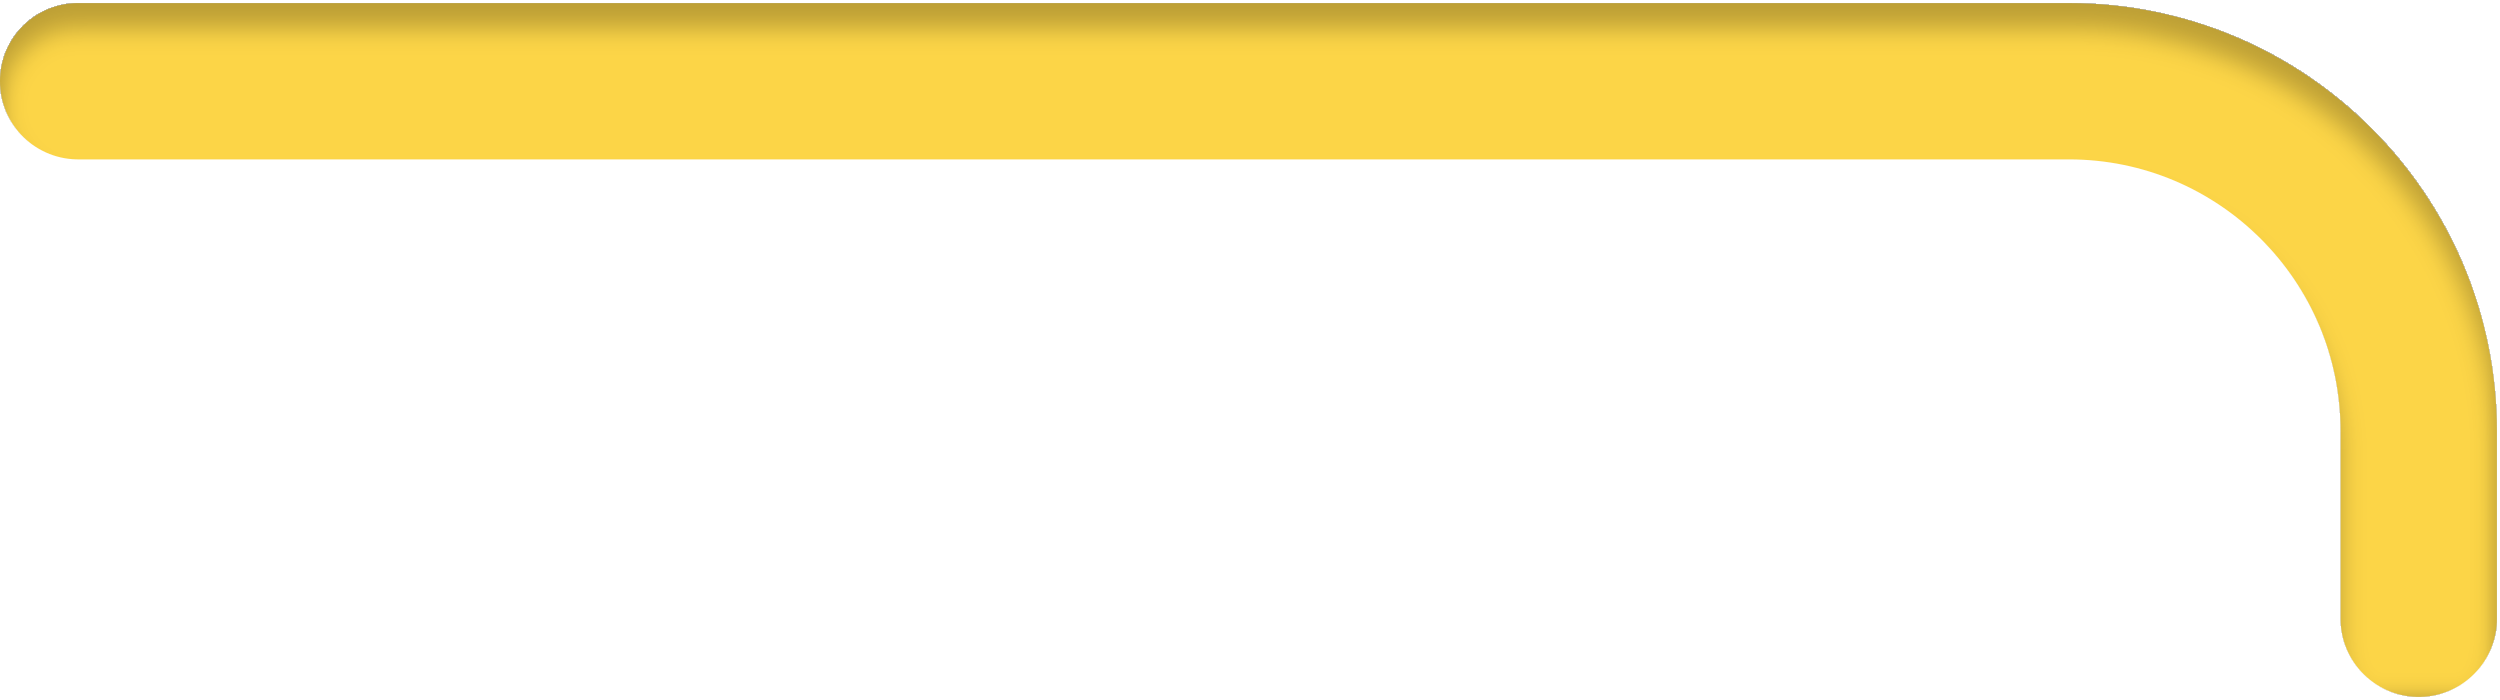
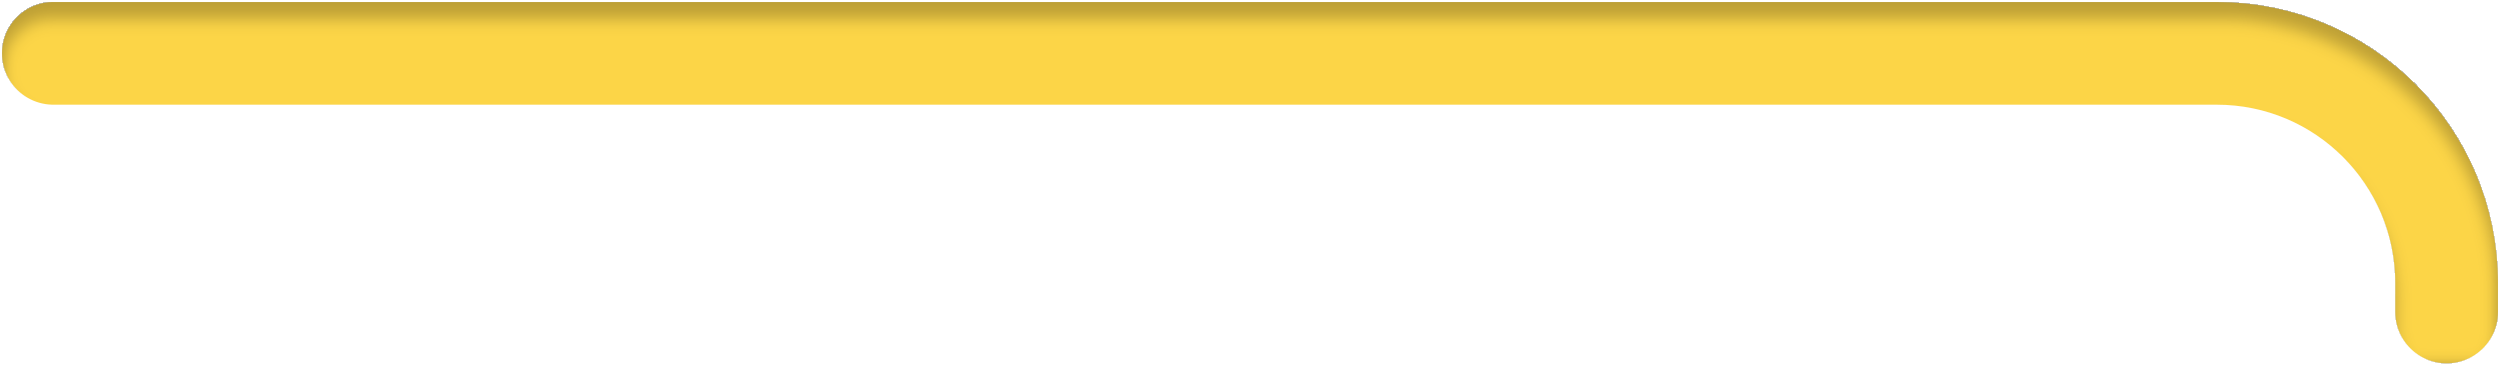
- <svg xmlns="http://www.w3.org/2000/svg" width="400" height="112" viewBox="0 0 400 112" fill="none">
-   <g filter="url(#filter0_i_309_185)">
-     <path d="M12.5 13H331C361.928 13 387 38.072 387 69V99" stroke="#FCD547" stroke-width="25" stroke-linecap="round" />
+ <svg xmlns="http://www.w3.org/2000/svg" width="609" height="89" viewBox="0 0 609 89" fill="none">
+   <g filter="url(#filter0_i_394_315)">
+     <path d="M13 13H540C570.928 13 596 38.072 596 69V76" stroke="#FCD547" stroke-width="25" stroke-linecap="round" />
  </g>
  <defs>
-     <filter id="filter0_i_309_185" x="0" y="0.5" width="399.5" height="115" filterUnits="userSpaceOnUse" color-interpolation-filters="sRGB">
+     <filter id="filter0_i_394_315" x="0.5" y="0.5" width="608" height="92" filterUnits="userSpaceOnUse" color-interpolation-filters="sRGB">
      <feFlood flood-opacity="0" result="BackgroundImageFix" />
      <feBlend mode="normal" in="SourceGraphic" in2="BackgroundImageFix" result="shape" />
      <feColorMatrix in="SourceAlpha" type="matrix" values="0 0 0 0 0 0 0 0 0 0 0 0 0 0 0 0 0 0 127 0" result="hardAlpha" />
      <feOffset dy="4" />
      <feGaussianBlur stdDeviation="2" />
      <feComposite in2="hardAlpha" operator="arithmetic" k2="-1" k3="1" />
      <feColorMatrix type="matrix" values="0 0 0 0 0 0 0 0 0 0 0 0 0 0 0 0 0 0 0.25 0" />
-       <feBlend mode="normal" in2="shape" result="effect1_innerShadow_309_185" />
+       <feBlend mode="normal" in2="shape" result="effect1_innerShadow_394_315" />
    </filter>
  </defs>
</svg>
